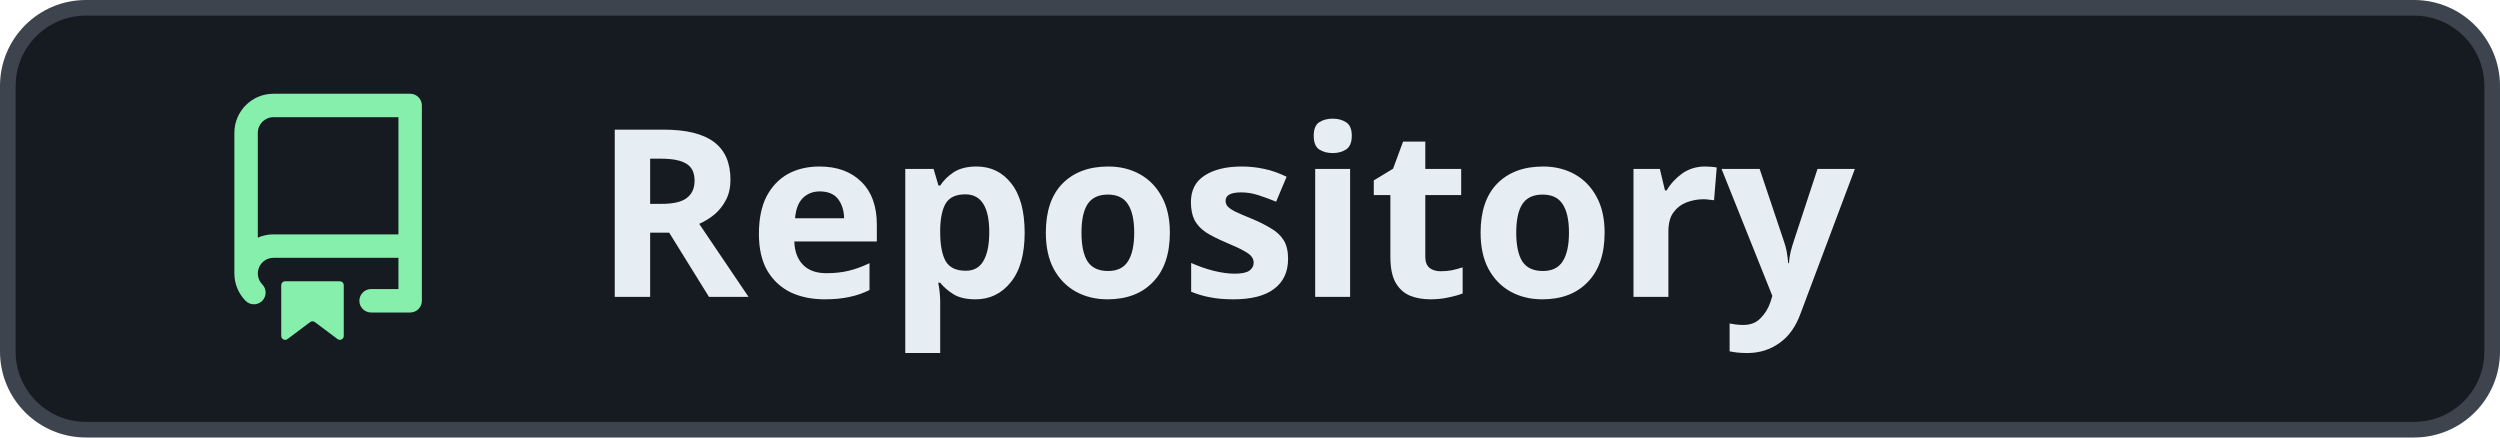
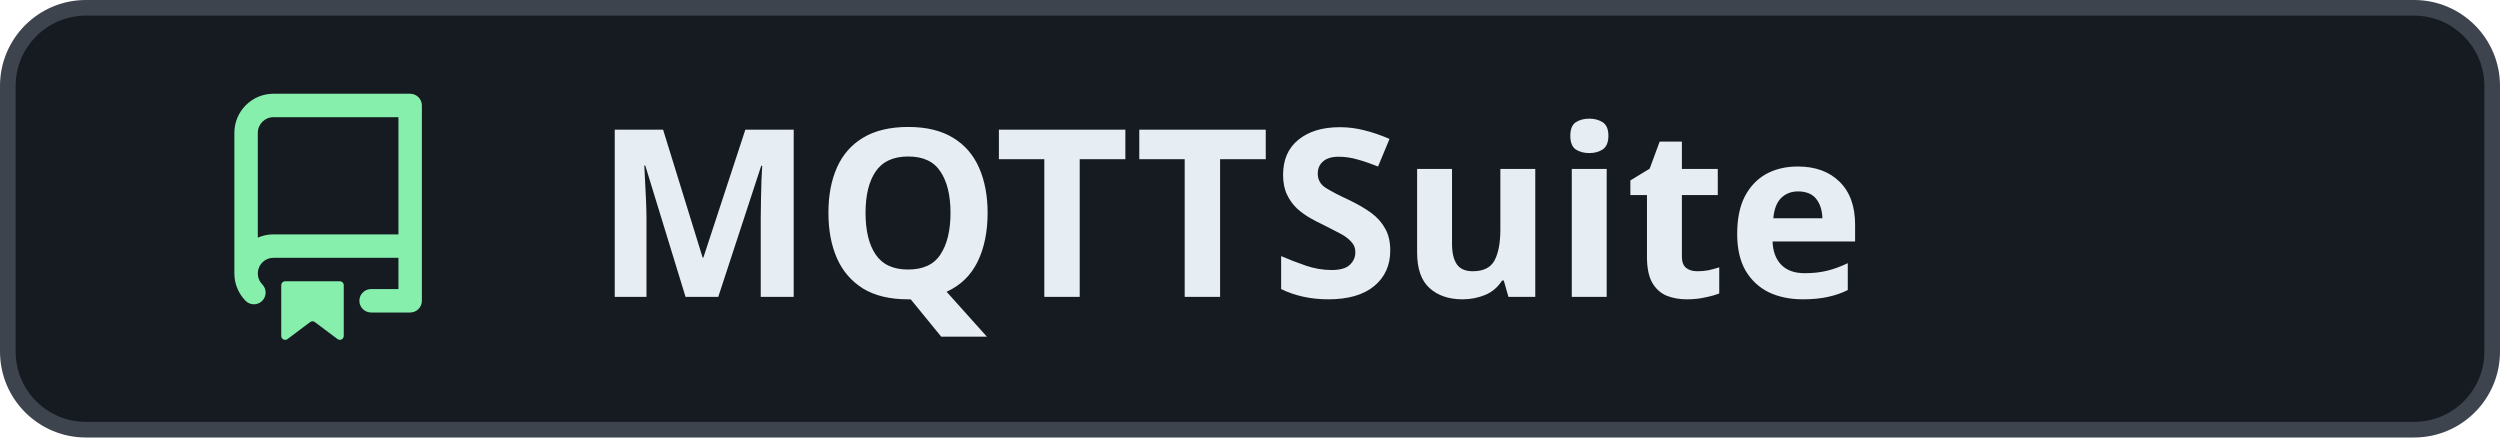
<svg xmlns="http://www.w3.org/2000/svg" width="160" height="28" viewBox="0 0 160 28" role="img" aria-label="MQTTSuite repository">
  <rect x=".5" y=".5" width="159" height="27" rx="5" fill="#161b22" stroke="#3d444d" />
  <g transform="translate(13 6)" fill="#86efac">
    <path d="M2 2.5A2.5 2.5 0 0 1 4.5 0h8.75a.75.75 0 0 1 .75.75v12.5a.75.75 0 0 1-.75.75h-2.5a.75.75 0 0 1 0-1.5h1.75v-2h-8a1 1 0 0 0-.714 1.7.75.75 0 1 1-1.072 1.05A2.495 2.495 0 0 1 2 11.5Zm10.5-1h-8a1 1 0 0 0-1 1v6.708A2.486 2.486 0 0 1 4.5 9h8ZM5 12.25a.25.25 0 0 1 .25-.25h3.5a.25.25 0 0 1 .25.25v3.25a.25.25 0 0 1-.4.2l-1.45-1.087a.249.249 0 0 0-.3 0L5.4 15.7a.25.25 0 0 1-.4-.2Z" />
  </g>
-   <text x="38" y="19" font-family="-apple-system, &quot;Segoe UI&quot;, &quot;Noto Sans&quot;, Helvetica, Arial, sans-serif" font-size="15" font-weight="600" fill="#e6edf3">Repository</text>
+   <text x="38" y="19" font-family="-apple-system, &quot;Segoe UI&quot;, &quot;Noto Sans&quot;, Helvetica, Arial, sans-serif" font-size="15" font-weight="600" fill="#e6edf3">MQTTSuite</text>
</svg>
